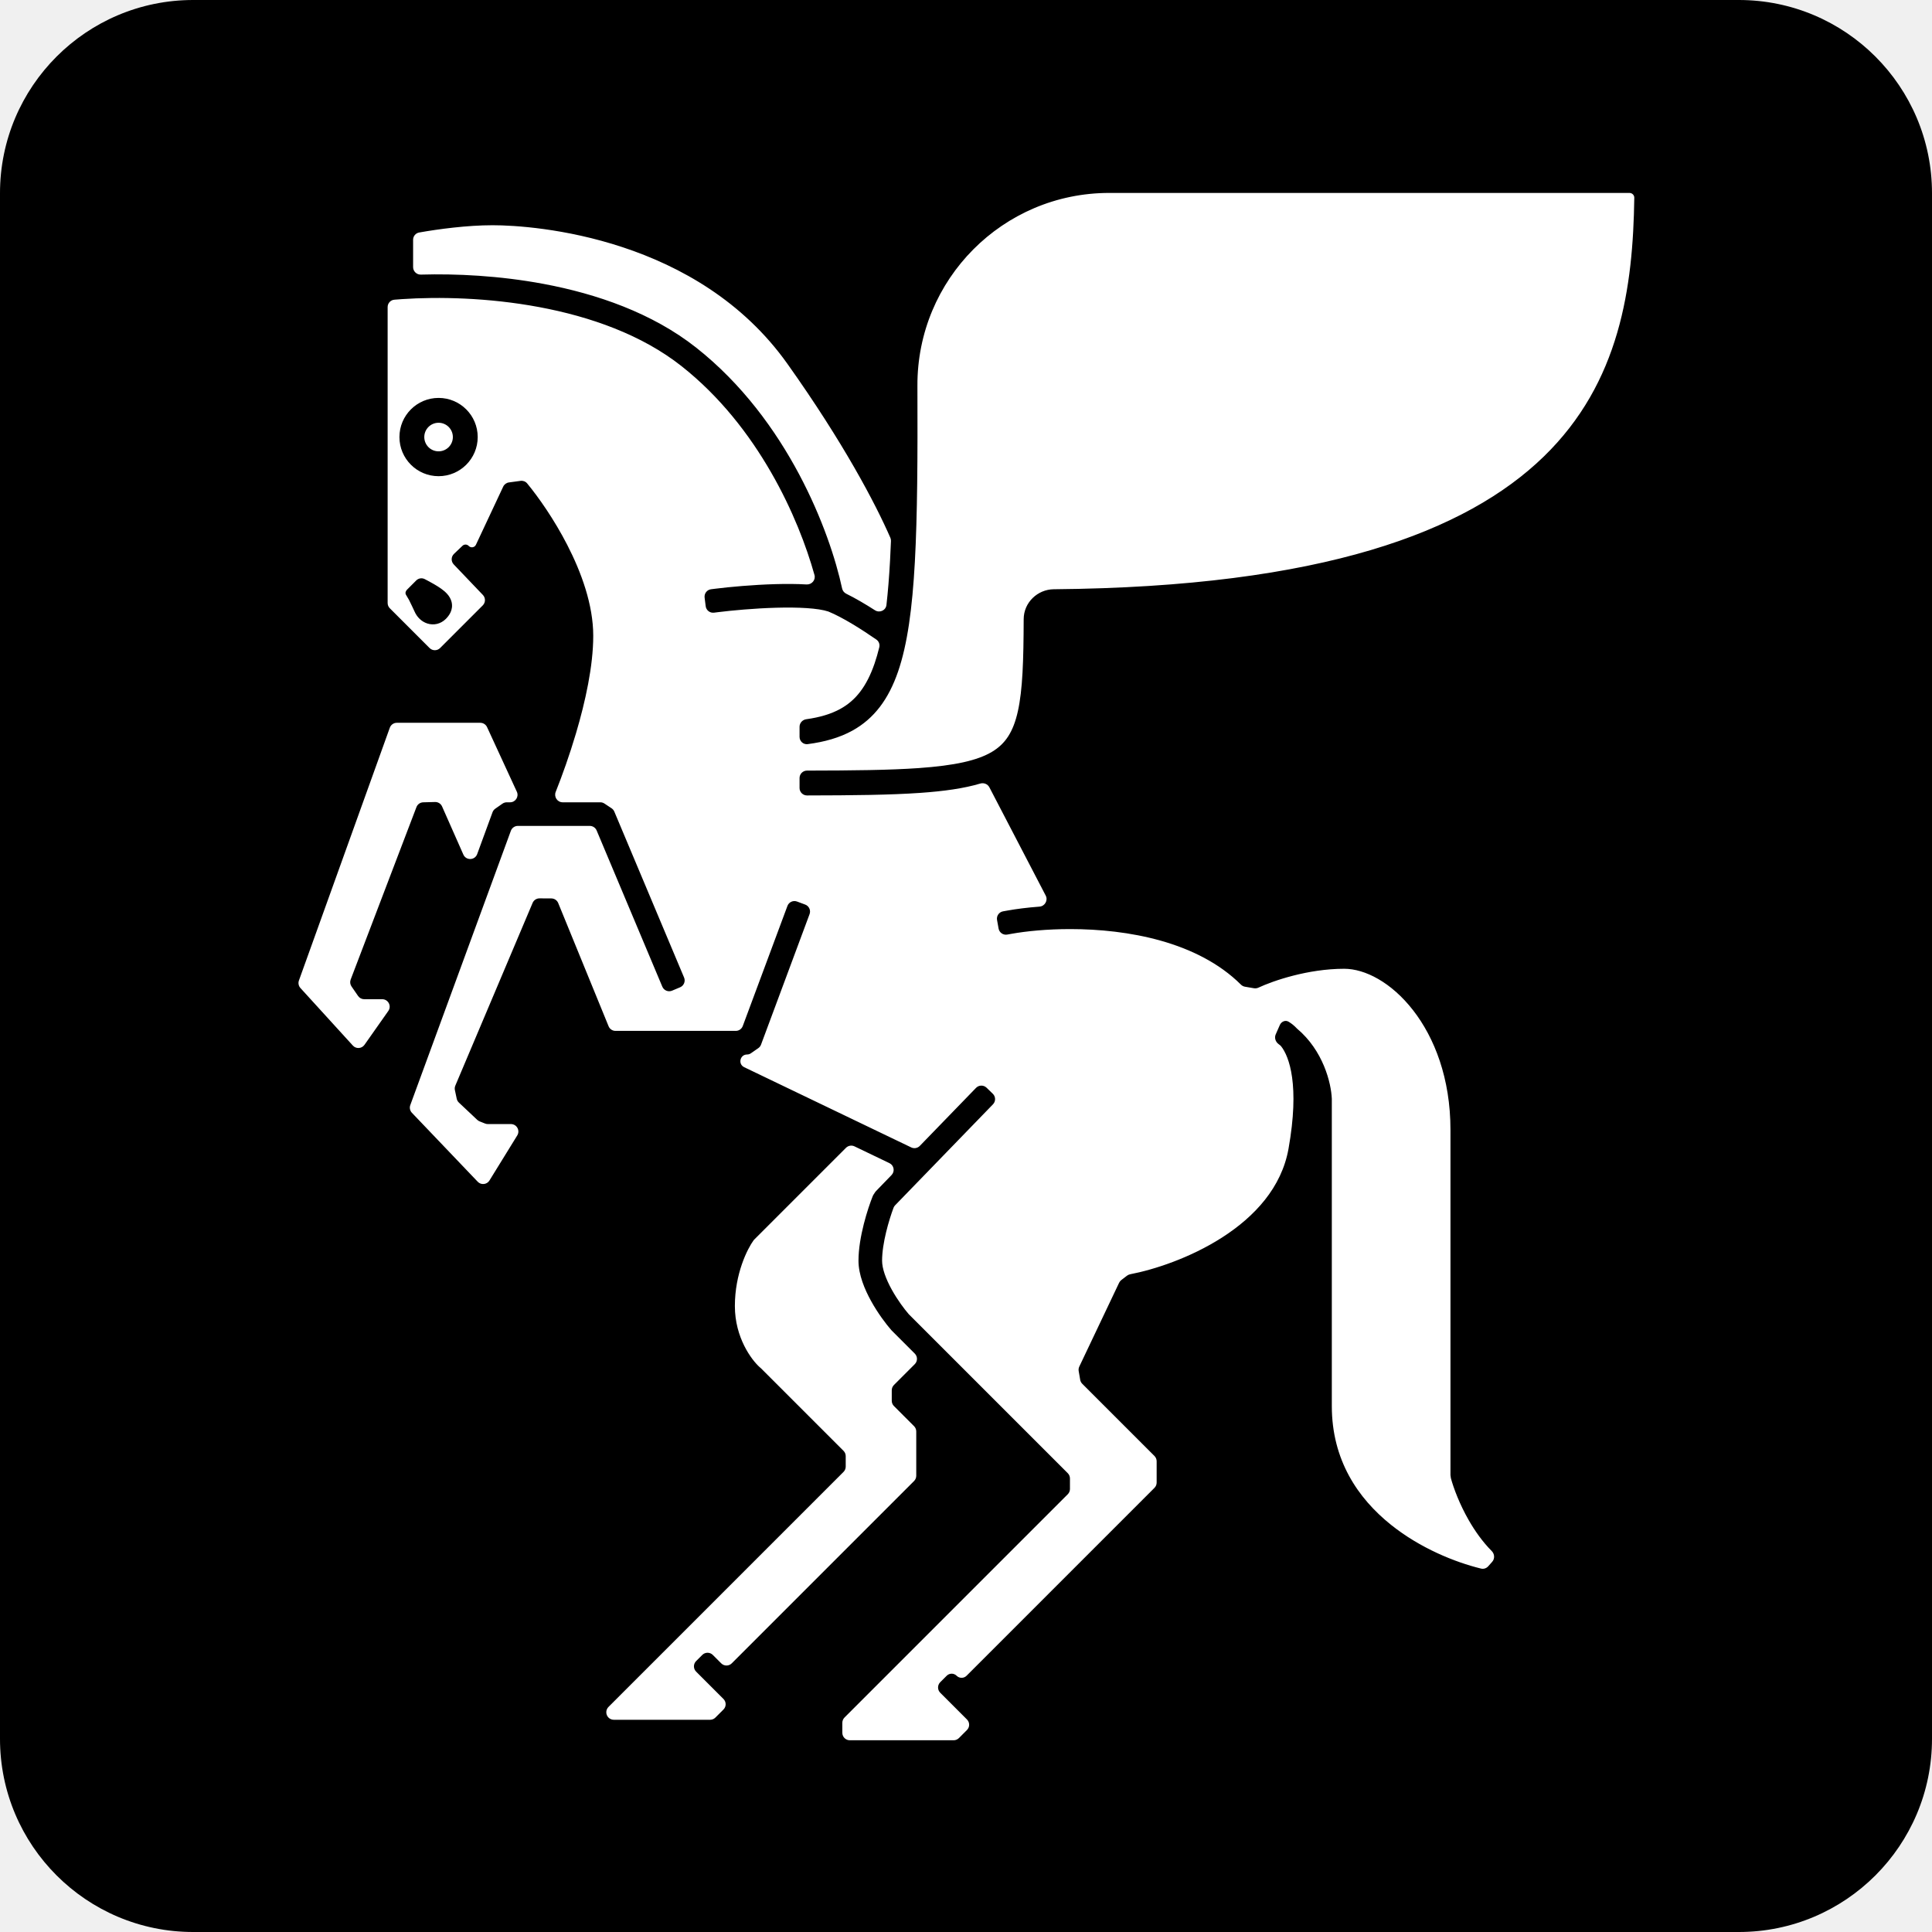
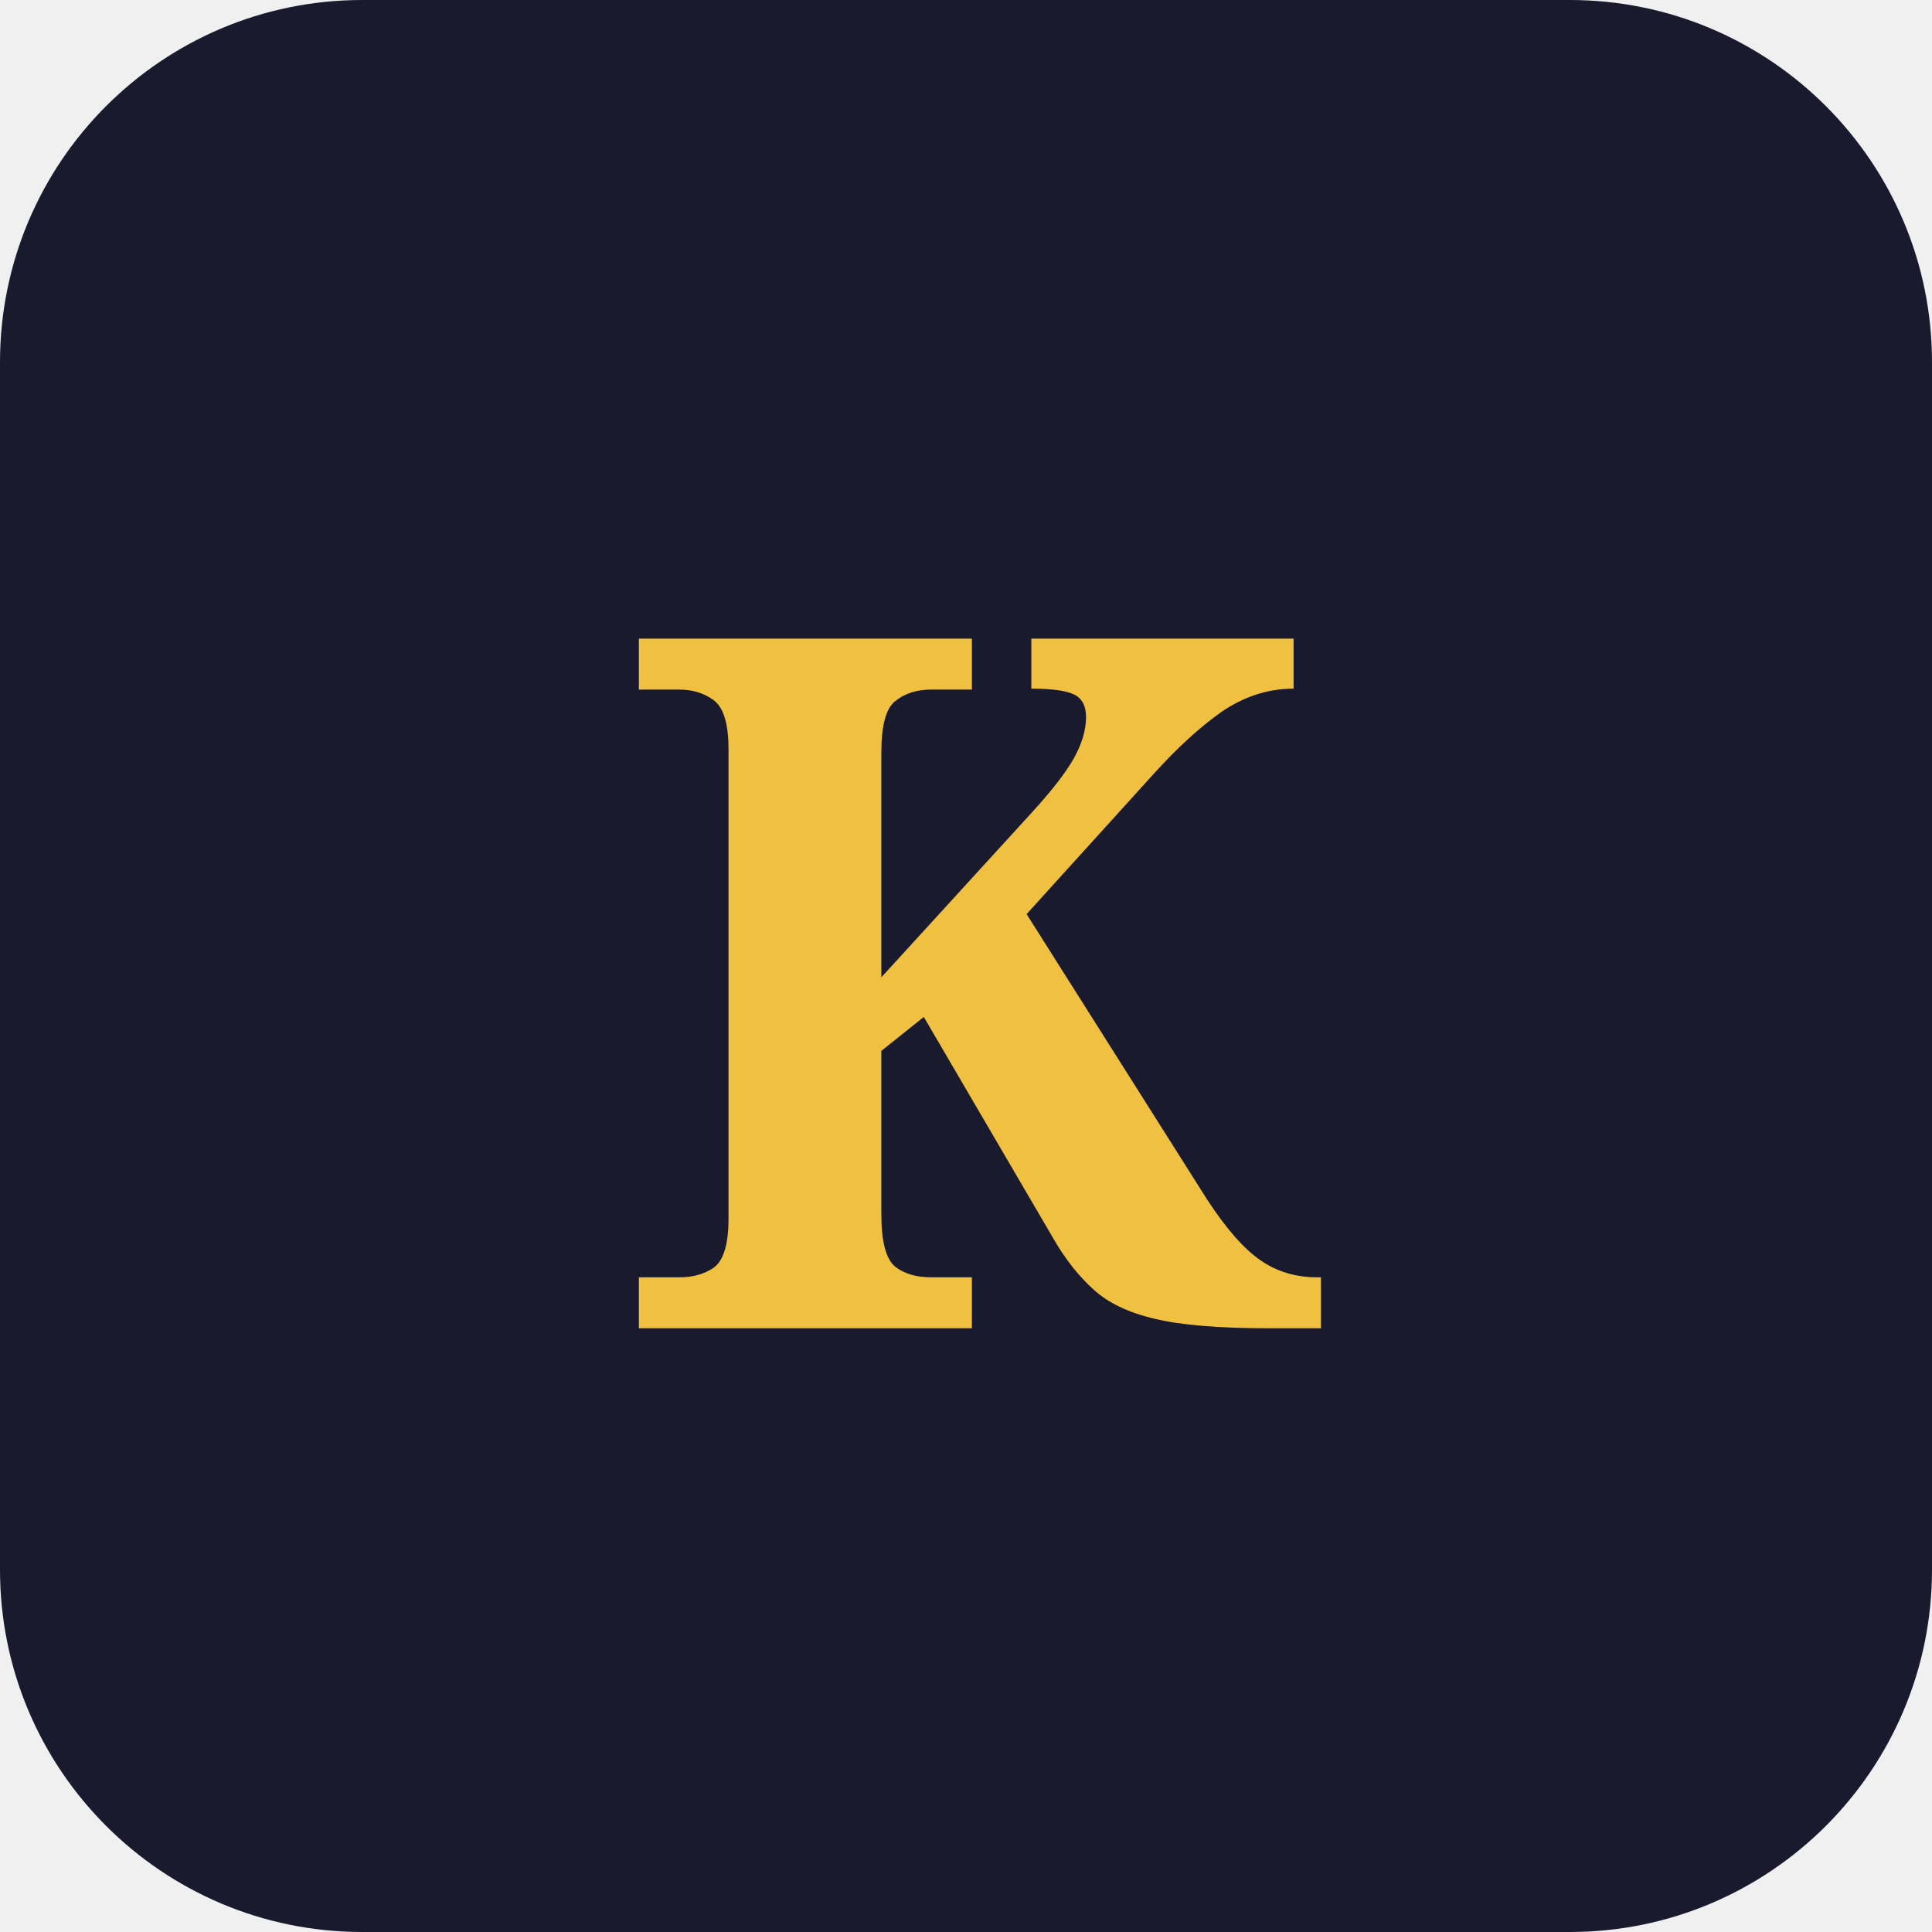
- <svg xmlns="http://www.w3.org/2000/svg" width="3000" height="3000" viewBox="0 0 3000 3000" fill="none">
-   <rect width="3000" height="3000" rx="300" fill="black" style="fill:black;fill-opacity:1;" />
-   <path d="M2530.18 280.293C2545.09 280.293 2557.21 292.384 2557 307.299C2553.03 587.376 2476.52 927.038 1636.44 934.279C1621.52 934.407 1608.91 946.533 1608.86 961.448C1608.44 1096.37 1603 1159.75 1539.79 1189.53L1661.96 1424.35C1753.36 1424.37 1870.37 1444.32 1942.65 1518.78C1964.51 1507.85 2024.06 1485.98 2087.33 1485.98C2166.42 1485.98 2270.59 1586.77 2270.6 1754.37V2290.42C2278.31 2319.04 2305.32 2383.79 2351.62 2413.88L2313.04 2457.29C2225.26 2441.21 2049.71 2363.92 2049.71 2183.36V1706.87C2048.86 1685.77 2037.69 1640.36 2001.28 1610.43C2019.86 1631.03 2037.48 1682.32 2018.85 1786.92C1994.93 1921.19 1833.33 1983.05 1755.52 1997.2L1690.9 2133.2L1814.36 2256.66V2314.54L1493.17 2635.73L1535.61 2678.17L1493.17 2720.61H1289.64V2662.74L1648.46 2303.93L1454.58 2110.05L1397.67 2166.96L1441.08 2210.36V2303.93L1128.08 2616.92L1157.5 2646.34L1115.06 2688.78H923.114V2646.34L1300.25 2269.2L1169.08 2138.02C1153.64 2125.16 1122.78 2085.16 1122.78 2028.06C1122.78 1970.96 1145.44 1927.75 1156.77 1913.28L1315.69 1754.37L1034.04 1619.09H935.654L875.706 1472.48H817.134L722.487 1696.26L755.282 1727.12H846.915L755.282 1875.66L613.493 1727.12L732.679 1402.07L666.543 1252.56L559.478 1533.25H651.11L559.478 1663.46L440.838 1533.25L595.166 1104.02H764.928L833.411 1252.56C856.56 1200.8 902.859 1075.28 902.859 987.31C902.859 899.343 834.697 797.615 800.616 757.747L739.981 886.997L783.254 932.331L675.224 1040.36L583.592 948.728V450.054C595.099 448.515 608.395 447.175 623.138 446.183V347.812C647.574 342.346 710.141 331.414 764.928 331.414C833.411 331.414 1092.88 350.705 1237.56 554.226C1329.4 683.414 1380.35 782.28 1402.94 836.079C1405.53 766.512 1405.64 681.91 1405.19 579.348C1404.47 414.21 1537.92 280.293 1703.06 280.293H2530.18Z" fill="white" style="fill:white;fill-opacity:1;" />
-   <path d="M722.489 678.652C722.489 701.558 703.919 720.127 681.013 720.127C658.106 720.127 639.537 701.558 639.537 678.652C639.537 655.745 658.106 637.176 681.013 637.176C703.919 637.176 722.489 655.745 722.489 678.652Z" fill="white" style="fill:white;fill-opacity:1;" />
-   <path d="M646.32 901.326C649.791 897.87 655.066 896.973 659.426 899.204C660.93 899.974 662.429 900.755 663.923 901.544C670.389 904.96 679.052 909.788 685.435 914.43C690.786 918.322 698.769 924.78 701.192 934.625C704.209 946.886 697.278 956.05 692.324 961.004C684.251 969.077 673.321 971.31 663.505 968.144C654.409 965.21 647.56 958.168 643.925 949.99C642.156 946.01 638.453 938.361 635.045 931.423C634.087 929.473 631.792 926.29 630.275 923.335C628.89 920.639 630.016 917.663 632.149 915.51C636.615 911.003 642.196 905.432 646.32 901.326Z" fill="black" style="fill:black;fill-opacity:1;" />
-   <path fill-rule="evenodd" clip-rule="evenodd" d="M681.013 617.885C714.574 617.885 741.78 645.091 741.78 678.651C741.78 712.212 714.574 739.418 681.013 739.418C647.453 739.418 620.247 712.212 620.247 678.651C620.247 645.091 647.453 617.885 681.013 617.885ZM681.013 656.467C668.761 656.467 658.829 666.399 658.829 678.651C658.829 690.904 668.761 700.836 681.013 700.836C693.266 700.836 703.198 690.904 703.198 678.651C703.198 666.399 693.266 656.467 681.013 656.467Z" fill="black" style="fill:black;fill-opacity:1;" />
-   <path fill-rule="evenodd" clip-rule="evenodd" d="M2530.18 261C2555.66 261 2576.66 281.706 2576.29 307.57C2574.29 448.806 2554.1 610.526 2423.69 736.95C2293.75 862.922 2058.47 949.932 1636.61 953.568C1631.75 953.61 1628.17 957.66 1628.15 961.507C1627.95 1024.7 1626.71 1074.56 1618.22 1112.75C1610.71 1146.5 1597.17 1172.78 1572.92 1191.79C1568.23 1195.47 1566.48 1201.94 1569.24 1207.23L1669.96 1400.03C1671.92 1403.79 1675.77 1406.16 1680 1406.28C1764.25 1408.66 1868.33 1428.27 1940.92 1491.88C1944.35 1494.89 1949.16 1495.75 1953.4 1494.08C1983.68 1482.19 2034.09 1467.66 2087.33 1467.66C2134.28 1467.66 2184.92 1497.05 2223.09 1546.07C2261.66 1595.62 2288.92 1666.73 2288.92 1754.37V2286.27C2288.92 2287.35 2289.07 2288.43 2289.38 2289.47C2293.3 2302.57 2301.03 2322.43 2312.53 2342.47C2324.35 2363.07 2339.41 2382.55 2357.23 2395.51C2359.96 2397.49 2361.87 2400.44 2362.32 2403.78L2364.61 2420.79C2365.06 2424.14 2364.03 2427.51 2361.79 2430.03L2328.75 2467.2C2327.43 2468.68 2325.75 2469.8 2323.87 2470.45L2312.6 2474.33C2310.72 2474.97 2308.72 2475.13 2306.77 2474.76C2260.57 2465.8 2193.46 2441.49 2137.01 2396.31C2078.89 2349.8 2031.39 2280.46 2031.39 2183.35V1891.95C2031.39 1878.62 2003.44 1872.14 1995.33 1882.72C1973.62 1911.03 1946.05 1934.11 1917.28 1952.54C1868.19 1983.97 1813.84 2003.05 1773.7 2012.16C1770.18 2012.96 1767.21 2015.3 1765.66 2018.56L1716.51 2122C1714.41 2126.43 1715.32 2131.69 1718.78 2135.16L1825.69 2242.07C1826.77 2243.15 1827.62 2244.42 1828.2 2245.83L1831.81 2254.53C1832.39 2255.94 1832.69 2257.44 1832.69 2258.96V2312.23C1832.69 2313.75 1832.39 2315.26 1831.81 2316.66L1828.2 2325.37C1827.62 2326.77 1826.77 2328.05 1825.69 2329.12L1527.27 2627.55C1522.75 2632.07 1522.75 2639.39 1527.27 2643.91L1545.18 2661.82C1547.35 2663.99 1548.57 2666.94 1548.57 2670V2686.33C1548.57 2689.4 1547.35 2692.35 1545.18 2694.52L1507.75 2731.94C1506.68 2733.02 1505.4 2733.87 1504 2734.45L1495.29 2738.06C1493.89 2738.64 1492.38 2738.94 1490.87 2738.94H1294.44C1291.37 2738.94 1288.43 2737.72 1286.26 2735.55L1274.71 2724C1272.54 2721.83 1271.32 2718.89 1271.32 2715.82V2665.04C1271.32 2663.52 1271.62 2662.01 1272.2 2660.61L1275.81 2651.91C1276.39 2650.5 1277.24 2649.22 1278.32 2648.15L1614.36 2312.11C1618.88 2307.59 1618.88 2300.26 1614.36 2295.74L1462.77 2144.15C1458.25 2139.63 1450.92 2139.63 1446.4 2144.15L1431.78 2158.77C1427.26 2163.29 1427.26 2170.62 1431.78 2175.14L1452.41 2195.77C1453.49 2196.85 1454.34 2198.13 1454.92 2199.53L1458.53 2208.23C1459.11 2209.64 1459.41 2211.14 1459.41 2212.66V2301.62C1459.41 2303.14 1459.11 2304.65 1458.53 2306.05L1454.92 2314.76C1454.34 2316.16 1453.49 2317.44 1452.41 2318.51L1162.19 2608.74C1157.67 2613.26 1157.67 2620.59 1162.19 2625.11L1167.07 2629.99C1169.24 2632.16 1170.46 2635.1 1170.46 2638.17V2654.5C1170.46 2657.57 1169.24 2660.52 1167.07 2662.69L1129.65 2700.11C1128.57 2701.19 1127.3 2702.04 1125.89 2702.62L1117.19 2706.23C1115.79 2706.81 1114.28 2707.11 1112.76 2707.11H927.911C924.841 2707.11 921.897 2705.89 919.726 2703.72L908.18 2692.17C906.009 2690 904.79 2687.06 904.79 2683.99V2648.64C904.79 2647.12 905.089 2645.62 905.671 2644.21L909.276 2635.51C909.858 2634.1 910.71 2632.83 911.785 2631.75L1266.15 2277.38C1270.67 2272.86 1270.67 2265.54 1266.15 2261.01L1156.65 2151.51C1137.7 2135.32 1104.45 2090.79 1104.45 2028.06C1104.45 1966.56 1128.69 1919.42 1142.35 1901.98L1143.82 1900.32L1272.9 1771.24C1278.54 1765.6 1276.92 1756.07 1269.72 1752.62L1032.24 1638.56C1030.68 1637.81 1028.97 1637.42 1027.23 1637.42H939.181C936.883 1637.42 934.637 1636.73 932.729 1635.45L921.62 1627.99C919.712 1626.71 918.228 1624.89 917.359 1622.76L866.342 1498C864.563 1493.65 860.329 1490.81 855.629 1490.81H836.953C832.303 1490.81 828.104 1493.59 826.293 1497.87L747.472 1684.23C745.586 1688.69 746.675 1693.85 750.2 1697.17L759.209 1705.65C761.357 1707.67 764.194 1708.79 767.142 1708.79H840.121C844.317 1708.79 848.184 1711.06 850.228 1714.73L859.202 1730.81C861.246 1734.47 861.148 1738.95 858.946 1742.53L773.866 1880.44C771.983 1883.5 768.792 1885.5 765.225 1885.88L747.683 1887.72C744.116 1888.1 740.577 1886.8 738.1 1884.2L602.522 1742.17C601.029 1740.6 600.004 1738.65 599.563 1736.54L596.963 1724.05C596.523 1721.93 596.684 1719.74 597.428 1717.71L625.59 1640.9C630.249 1628.19 613.045 1619.18 605.257 1630.25L577.664 1669.46C575.644 1672.34 572.429 1674.13 568.926 1674.36L551.476 1675.45C547.972 1675.67 544.557 1674.29 542.192 1671.7L429.459 1547.97C428.042 1546.41 427.075 1544.5 426.664 1542.43L424.224 1530.2C423.812 1528.14 423.971 1526 424.683 1524.02L576.684 1101.27C577.49 1099.02 578.969 1097.08 580.918 1095.71L592.173 1087.8C594.122 1086.43 596.447 1085.69 598.83 1085.69H761.542C763.754 1085.69 765.92 1086.33 767.782 1087.52L778.719 1094.52C780.582 1095.71 782.064 1097.41 782.99 1099.42L821.021 1181.91C825.305 1191.2 838.565 1190.74 841.998 1181.11C847.841 1164.7 853.757 1146.84 859.247 1128.31C873.554 1080 884.534 1028.64 884.534 987.308C884.534 947.572 868.972 903.213 848.222 862.872C837.926 842.854 826.595 824.295 815.816 808.372C810.89 801.095 800.037 802.13 796.305 810.086L765.27 876.242C763.241 880.567 764.078 885.695 767.376 889.15L793.257 916.264C795.344 918.45 796.493 921.367 796.458 924.39L796.27 940.573C796.235 943.596 795.019 946.485 792.881 948.623L691.576 1049.93C689.405 1052.1 686.461 1053.32 683.391 1053.32H667.061C663.991 1053.32 661.047 1052.1 658.877 1049.93L572.262 963.314C571.188 962.239 570.335 960.963 569.753 959.558L566.148 950.853C565.566 949.449 565.267 947.944 565.267 946.424V454.402C565.267 451.598 566.285 448.889 568.131 446.779L578.299 435.161C580.145 433.051 582.694 431.678 585.477 431.33C588.329 430.974 591.273 430.631 594.303 430.302C600.251 429.657 604.814 424.673 604.814 418.689V351.874C604.814 349.243 605.71 346.691 607.355 344.638L616.598 333.098C618.243 331.045 620.511 329.614 623.084 329.066C650.499 323.236 711.051 313.086 764.93 313.086C800.522 313.086 884.558 318.057 978.424 349.098C1072.35 380.161 1177.22 437.713 1252.5 543.605C1299.55 609.786 1336.08 668.261 1363.68 717.063C1369.59 727.517 1385.9 723.489 1385.97 711.479C1386.17 676.807 1386.13 639.394 1385.98 599.025C1385.3 412.584 1535.85 261 1722.35 261H2530.18ZM1722.35 299.582C1557.28 299.582 1423.96 433.738 1424.57 598.882C1424.97 710.351 1424.55 800.423 1420.58 872.636C1416.63 944.609 1409.09 1000.41 1394.57 1042.68C1379.82 1085.63 1357.44 1115.82 1323.58 1134.51C1303.57 1145.55 1280.43 1152.06 1254.14 1155.48C1247.39 1156.35 1241.54 1150.99 1241.54 1144.19V1128.55C1241.54 1122.61 1246.04 1117.67 1251.91 1116.84C1273.41 1113.82 1290.74 1108.56 1304.93 1100.73C1328.37 1087.8 1345.58 1066.54 1358.08 1030.15C1360.73 1022.41 1363.15 1014.05 1365.36 1005C1366.46 1000.47 1364.63 995.743 1360.79 993.087C1337.35 976.87 1308.27 958.564 1286.2 949.536C1270.32 944.3 1239.82 942.723 1205.27 943.679C1171.41 944.617 1136.8 947.84 1115.41 950.514L1108.71 951.351C1102.36 952.144 1096.58 947.644 1095.79 941.301L1094.11 927.902C1093.32 921.559 1097.82 915.775 1104.16 914.981L1110.86 914.144C1133.19 911.352 1169 908.015 1204.26 907.04C1220.26 906.597 1236.88 906.608 1252.37 907.536C1260.41 908.017 1266.88 900.655 1264.73 892.891C1240.41 805.447 1177.91 662.981 1058.37 568.608C996.598 519.839 916.781 491.718 837.329 476.868C758.026 462.045 680.428 460.692 624.37 464.466C620.229 464.745 616.213 465.052 612.327 465.384C606.411 465.888 601.92 470.873 601.92 476.811V936.34C601.92 939.41 603.14 942.354 605.31 944.524L667.042 1006.26C671.562 1010.78 678.89 1010.78 683.411 1006.26L749.639 940.026C754.085 935.58 754.168 928.398 749.827 923.849L704.57 876.438C700.156 871.814 700.327 864.487 704.951 860.074L718.125 847.498C720.868 844.88 725.215 844.981 727.833 847.724C731.166 851.216 736.966 850.27 739.016 845.9L781.348 755.67C783.018 752.111 786.38 749.643 790.277 749.116L808.298 746.681C812.194 746.155 816.094 747.626 818.592 750.662C836.269 772.141 860.427 806.465 880.817 846.107C902.668 888.589 921.187 939.078 921.187 987.308C921.187 1033.95 909.018 1089.33 894.389 1138.72C884.333 1172.66 872.901 1204.47 862.878 1229.69C859.822 1237.38 865.437 1245.81 873.711 1245.81H932.161C934.44 1245.81 936.668 1246.48 938.566 1247.74L949.64 1255.1C951.538 1256.36 953.021 1258.15 953.905 1260.25L1062.23 1517.9C1064.71 1523.79 1061.94 1530.58 1056.05 1533.05L1043.6 1538.29C1037.71 1540.77 1030.92 1538 1028.44 1532.1L926.46 1289.55C924.654 1285.26 920.449 1282.46 915.79 1282.46H804.139C799.283 1282.46 794.944 1285.49 793.272 1290.05L637.107 1715.95C635.588 1720.09 636.556 1724.74 639.601 1727.93L741.797 1834.99C747.033 1840.48 756.04 1839.53 760.021 1833.08L803.191 1763.1C807.948 1755.39 802.401 1745.45 793.34 1745.45H757.495C756.034 1745.45 754.587 1745.17 753.228 1744.63L744.78 1741.28C743.422 1740.74 742.178 1739.95 741.114 1738.95L712.573 1712.09C710.852 1710.47 709.668 1708.36 709.18 1706.05L706.359 1692.67C705.871 1690.36 706.103 1687.95 707.024 1685.77L827.029 1402.04C828.85 1397.73 833.083 1394.95 837.758 1394.97L856.157 1395.08C860.833 1395.11 865.032 1397.95 866.802 1402.28L945.019 1593.57C946.799 1597.92 951.032 1600.76 955.733 1600.76H1142.51C1147.35 1600.76 1151.67 1597.76 1153.36 1593.22L1222.74 1406.71C1224.97 1400.72 1231.63 1397.67 1237.62 1399.9L1250.28 1404.61C1256.27 1406.83 1259.32 1413.5 1257.09 1419.49L1181.73 1622.08C1180.91 1624.29 1179.43 1626.2 1177.49 1627.55L1165.96 1635.56C1164.22 1636.77 1162.16 1637.42 1160.04 1637.42C1149.02 1637.42 1145.62 1652.35 1155.56 1657.12L1414.96 1781.71C1419.45 1783.87 1424.81 1782.91 1428.28 1779.33L1515.57 1689.26C1520.02 1684.67 1527.35 1684.56 1531.94 1689L1541.64 1698.4C1546.23 1702.85 1546.34 1710.18 1541.89 1714.77L1389.94 1871.56C1388.85 1872.68 1388.01 1873.99 1387.46 1875.45C1380.39 1894.4 1369.7 1930.2 1369.7 1957.65C1369.7 1969.87 1375.55 1985.97 1384.77 2002.62C1393.56 2018.49 1404.13 2032.59 1411.1 2040.65L1658.03 2287.57C1660.2 2289.74 1661.42 2292.69 1661.42 2295.76V2312.09C1661.42 2315.16 1660.2 2318.1 1658.03 2320.27L1311.36 2666.94C1309.19 2669.11 1307.97 2672.05 1307.97 2675.12V2690.71C1307.97 2697.1 1313.16 2702.28 1319.55 2702.28H1480.78C1483.85 2702.28 1486.79 2701.06 1488.97 2698.89L1501.5 2686.35C1506.02 2681.83 1506.02 2674.51 1501.5 2669.99L1460 2628.48C1455.48 2623.96 1455.48 2616.63 1460 2612.11L1470.02 2602.1C1474.28 2597.83 1481.19 2597.83 1485.45 2602.1C1489.71 2606.36 1496.62 2606.36 1500.88 2602.1L1792.65 2310.33C1794.82 2308.16 1796.04 2305.22 1796.04 2302.15V2269.05C1796.04 2265.98 1794.82 2263.03 1792.65 2260.86L1680.54 2148.75C1678.85 2147.06 1677.72 2144.89 1677.32 2142.54L1674.97 2128.95C1674.57 2126.6 1674.9 2124.17 1675.92 2122.02L1737.77 1991.85C1738.56 1990.2 1739.73 1988.75 1741.19 1987.63L1750.03 1980.86C1751.49 1979.75 1753.18 1979 1754.98 1978.65C1792.04 1971.54 1847.99 1953.39 1897.51 1921.67C1948.31 1889.13 1990.09 1843.88 2000.81 1783.71C2018.39 1685.01 2001.91 1640.52 1989.24 1624.56C1988.76 1623.96 1988.22 1623.44 1987.62 1622.97C1986.88 1622.39 1986.13 1621.83 1985.37 1621.27C1980.64 1617.79 1978.56 1611.55 1980.92 1606.17L1987.29 1591.71C1989.66 1586.34 1995.77 1583.49 2000.83 1586.47C2005.46 1589.19 2009.87 1592.79 2013.92 1597.12C2054.79 1631.36 2067.04 1681.84 2068.03 1706.12L2068.04 1706.87V2183.35C2068.04 2266.81 2108.31 2326.4 2159.91 2367.7C2205.42 2404.11 2259.19 2425.74 2299.73 2435.68C2303.81 2436.68 2308.07 2435.28 2310.86 2432.15L2317.09 2425.14C2321.35 2420.35 2320.87 2413.02 2316.35 2408.46C2301.86 2393.86 2290.05 2376.93 2280.75 2360.72C2266.43 2335.77 2257.16 2310.96 2252.9 2295.19L2252.27 2290.42V1754.37C2252.27 1674.41 2227.44 1611.33 2194.16 1568.59C2160.47 1525.31 2119.48 1504.31 2087.33 1504.31C2030.68 1504.31 1976.73 1523.06 1954.23 1533.54C1952 1534.57 1949.54 1534.95 1947.11 1534.53L1933.23 1532.17C1930.8 1531.76 1928.58 1530.58 1926.84 1528.85C1859.67 1462.07 1750.85 1442.69 1661.96 1442.68C1625.56 1442.67 1593.53 1445.92 1570.67 1450.01L1564.02 1451.2C1557.73 1452.32 1551.71 1448.14 1550.59 1441.84L1548.21 1428.55C1547.08 1422.26 1551.27 1416.24 1557.56 1415.12L1564.21 1413.93C1578.27 1411.41 1595.16 1409.24 1614.05 1407.81C1622.47 1407.17 1627.67 1398.14 1623.77 1390.64L1536.3 1222.52C1533.64 1217.42 1527.65 1215.07 1522.13 1216.71C1496.56 1224.32 1465.71 1228.6 1429.03 1231.17C1382.67 1234.43 1324.82 1235.05 1253.13 1235.17C1246.74 1235.18 1241.54 1229.99 1241.54 1223.6V1208.16C1241.54 1201.77 1246.72 1196.59 1253.11 1196.58C1324.71 1196.46 1381.29 1195.85 1426.33 1192.69C1482.61 1188.74 1517.59 1180.94 1540.2 1167.51C1561.16 1155.07 1573.4 1136.56 1580.56 1104.37C1587.98 1070.98 1589.37 1025.42 1589.57 961.386C1589.66 935.402 1611.31 915.201 1636.28 914.986C2054.49 911.381 2277.51 824.939 2396.84 709.25C2515.7 594.014 2535.75 445.864 2537.72 307.023C2537.77 303.059 2534.52 299.582 2530.18 299.582H1722.35ZM1171.19 1924.78C1170.8 1925.17 1170.45 1925.57 1170.13 1926.01C1160.63 1939.09 1141.11 1977.37 1141.11 2028.06C1141.11 2077.18 1167.05 2111.68 1179.63 2122.93L1180.81 2123.94L1182.04 2125.06L1309.83 2252.85C1312 2255.02 1313.22 2257.96 1313.22 2261.03V2277.36C1313.22 2280.43 1312 2283.38 1309.83 2285.55L944.833 2650.54C942.662 2652.71 941.443 2655.7 941.443 2658.77C941.443 2665.16 946.625 2670.45 953.017 2670.45H1102.68C1105.75 2670.45 1108.69 2669.23 1110.86 2667.06L1123.4 2654.52C1127.92 2650 1127.92 2642.68 1123.4 2638.16L1080.93 2595.69C1076.41 2591.17 1076.41 2583.84 1080.93 2579.32L1090.48 2569.77C1095 2565.25 1102.33 2565.25 1106.85 2569.77L1119.9 2582.82C1124.42 2587.34 1131.75 2587.34 1136.27 2582.82L1419.36 2299.72C1421.54 2297.55 1422.75 2294.61 1422.75 2291.54V2222.75C1422.75 2219.68 1421.54 2216.73 1419.36 2214.56L1388.11 2183.31C1385.94 2181.14 1384.72 2178.19 1384.72 2175.12V2158.79C1384.72 2155.72 1385.94 2152.78 1388.11 2150.61L1420.48 2118.23C1425 2113.71 1425 2106.38 1420.48 2101.86L1384.72 2066.1L1383.87 2065.19C1375.4 2055.49 1363.05 2039.05 1352.71 2020.37C1342.64 2002.18 1333.05 1979.38 1333.05 1957.65C1333.05 1920.78 1347.73 1875.9 1355.22 1857.22C1355.49 1856.53 1355.83 1855.9 1356.23 1855.28L1358.83 1851.3C1359.23 1850.68 1359.7 1850.1 1360.21 1849.57L1384.41 1824.6C1389.9 1818.93 1388.23 1809.54 1381.1 1806.12L1326.86 1780.06C1322.43 1777.93 1317.14 1778.83 1313.66 1782.31L1171.19 1924.78ZM464.177 1522.5C462.726 1526.54 463.625 1531.04 466.513 1534.21L547.921 1623.56C552.909 1629.04 561.682 1628.48 565.943 1622.43L602.973 1569.81C608.37 1562.14 602.885 1551.57 593.507 1551.57H565.562C561.754 1551.57 558.19 1549.7 556.03 1546.56L545.807 1531.72C543.647 1528.59 543.168 1524.59 544.525 1521.03L646.659 1253.27C648.331 1248.89 652.483 1245.95 657.173 1245.83L675.554 1245.35C680.244 1245.23 684.543 1247.95 686.441 1252.24L719.5 1326.97C723.711 1336.49 737.368 1336.05 740.952 1326.27L764.797 1261.25C765.613 1259.02 767.093 1257.1 769.036 1255.74L780.27 1247.89C782.214 1246.54 784.527 1245.81 786.898 1245.81H792.038C800.483 1245.81 806.085 1237.06 802.55 1229.39L756.301 1129.07C754.41 1124.97 750.306 1122.35 745.789 1122.35H616.192C611.31 1122.35 606.952 1125.41 605.3 1130L464.177 1522.5ZM592.073 1499.22C589.182 1506.8 594.778 1514.92 602.887 1514.92H645.559C648.971 1514.92 652.099 1516.82 653.671 1519.85C657.332 1526.9 667.629 1526.24 670.365 1518.78L711.317 1407.1C712.349 1404.28 712.248 1401.17 711.035 1398.43L679.175 1326.41C674.993 1316.96 661.459 1317.31 657.775 1326.97L592.073 1499.22ZM764.93 349.739C725.065 349.739 680.558 355.778 650.874 361.027C645.403 361.994 641.467 366.773 641.467 372.328V414.748C641.467 421.334 646.947 426.586 653.531 426.397C707.917 424.837 775.26 427.978 844.064 440.838C926.781 456.299 1012.96 486.055 1081.08 539.839C1223.44 652.227 1288.96 826.434 1307.61 913.728C1308.38 917.339 1310.77 920.327 1314.08 921.959C1328.47 929.044 1343.97 938.199 1358.64 947.6C1365.85 952.22 1375.5 947.908 1376.47 939.401C1378.83 918.791 1380.66 895.912 1382.06 870.518C1382.6 860.704 1383.07 850.544 1383.48 840.026C1383.55 838.298 1383.24 836.61 1382.55 835.026C1359.14 781.447 1309.59 687.175 1222.62 564.842C1153.22 467.213 1056.01 413.361 966.917 383.898C877.759 354.413 797.82 349.739 764.93 349.739Z" fill="black" style="fill:black;fill-opacity:1;" />
+ <svg xmlns="http://www.w3.org/2000/svg" viewBox="0 0 32 32">
+   <rect width="32" height="32" rx="6" fill="#1a1a2e" />
+   <text x="16" y="22" font-family="Georgia, serif" font-size="16" font-weight="bold" fill="#f0c040" text-anchor="middle">K</text>
</svg>
